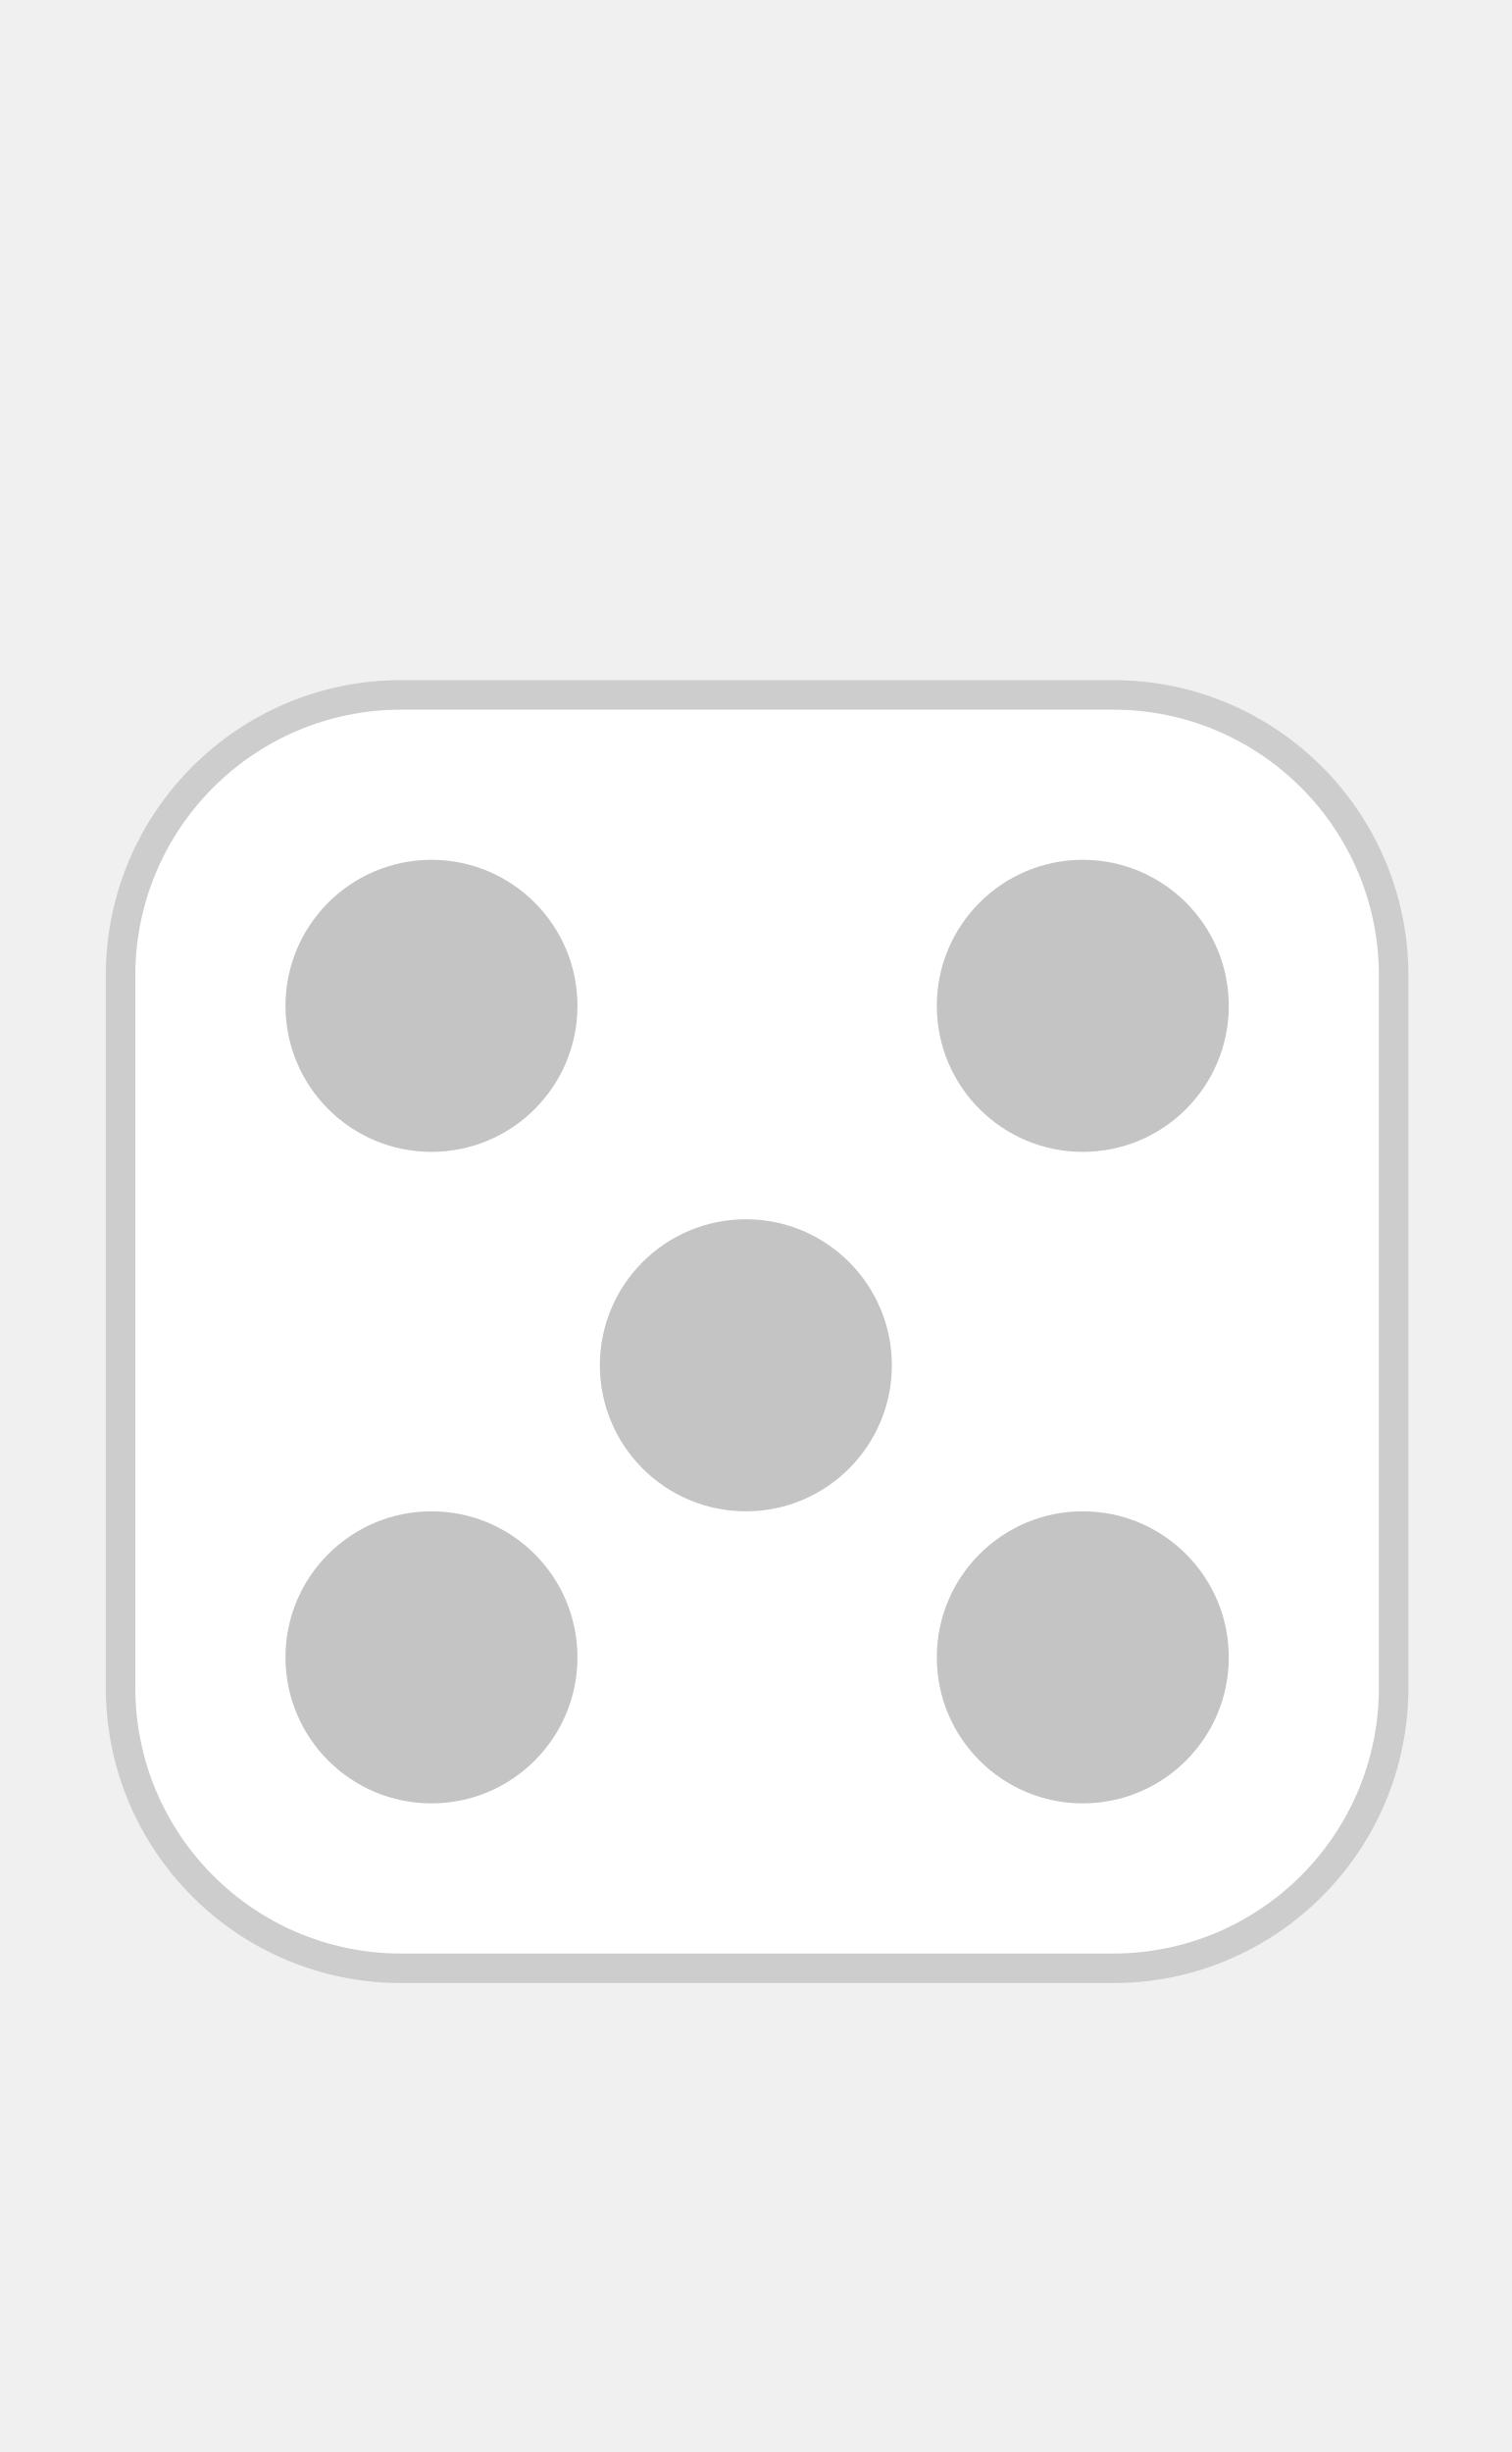
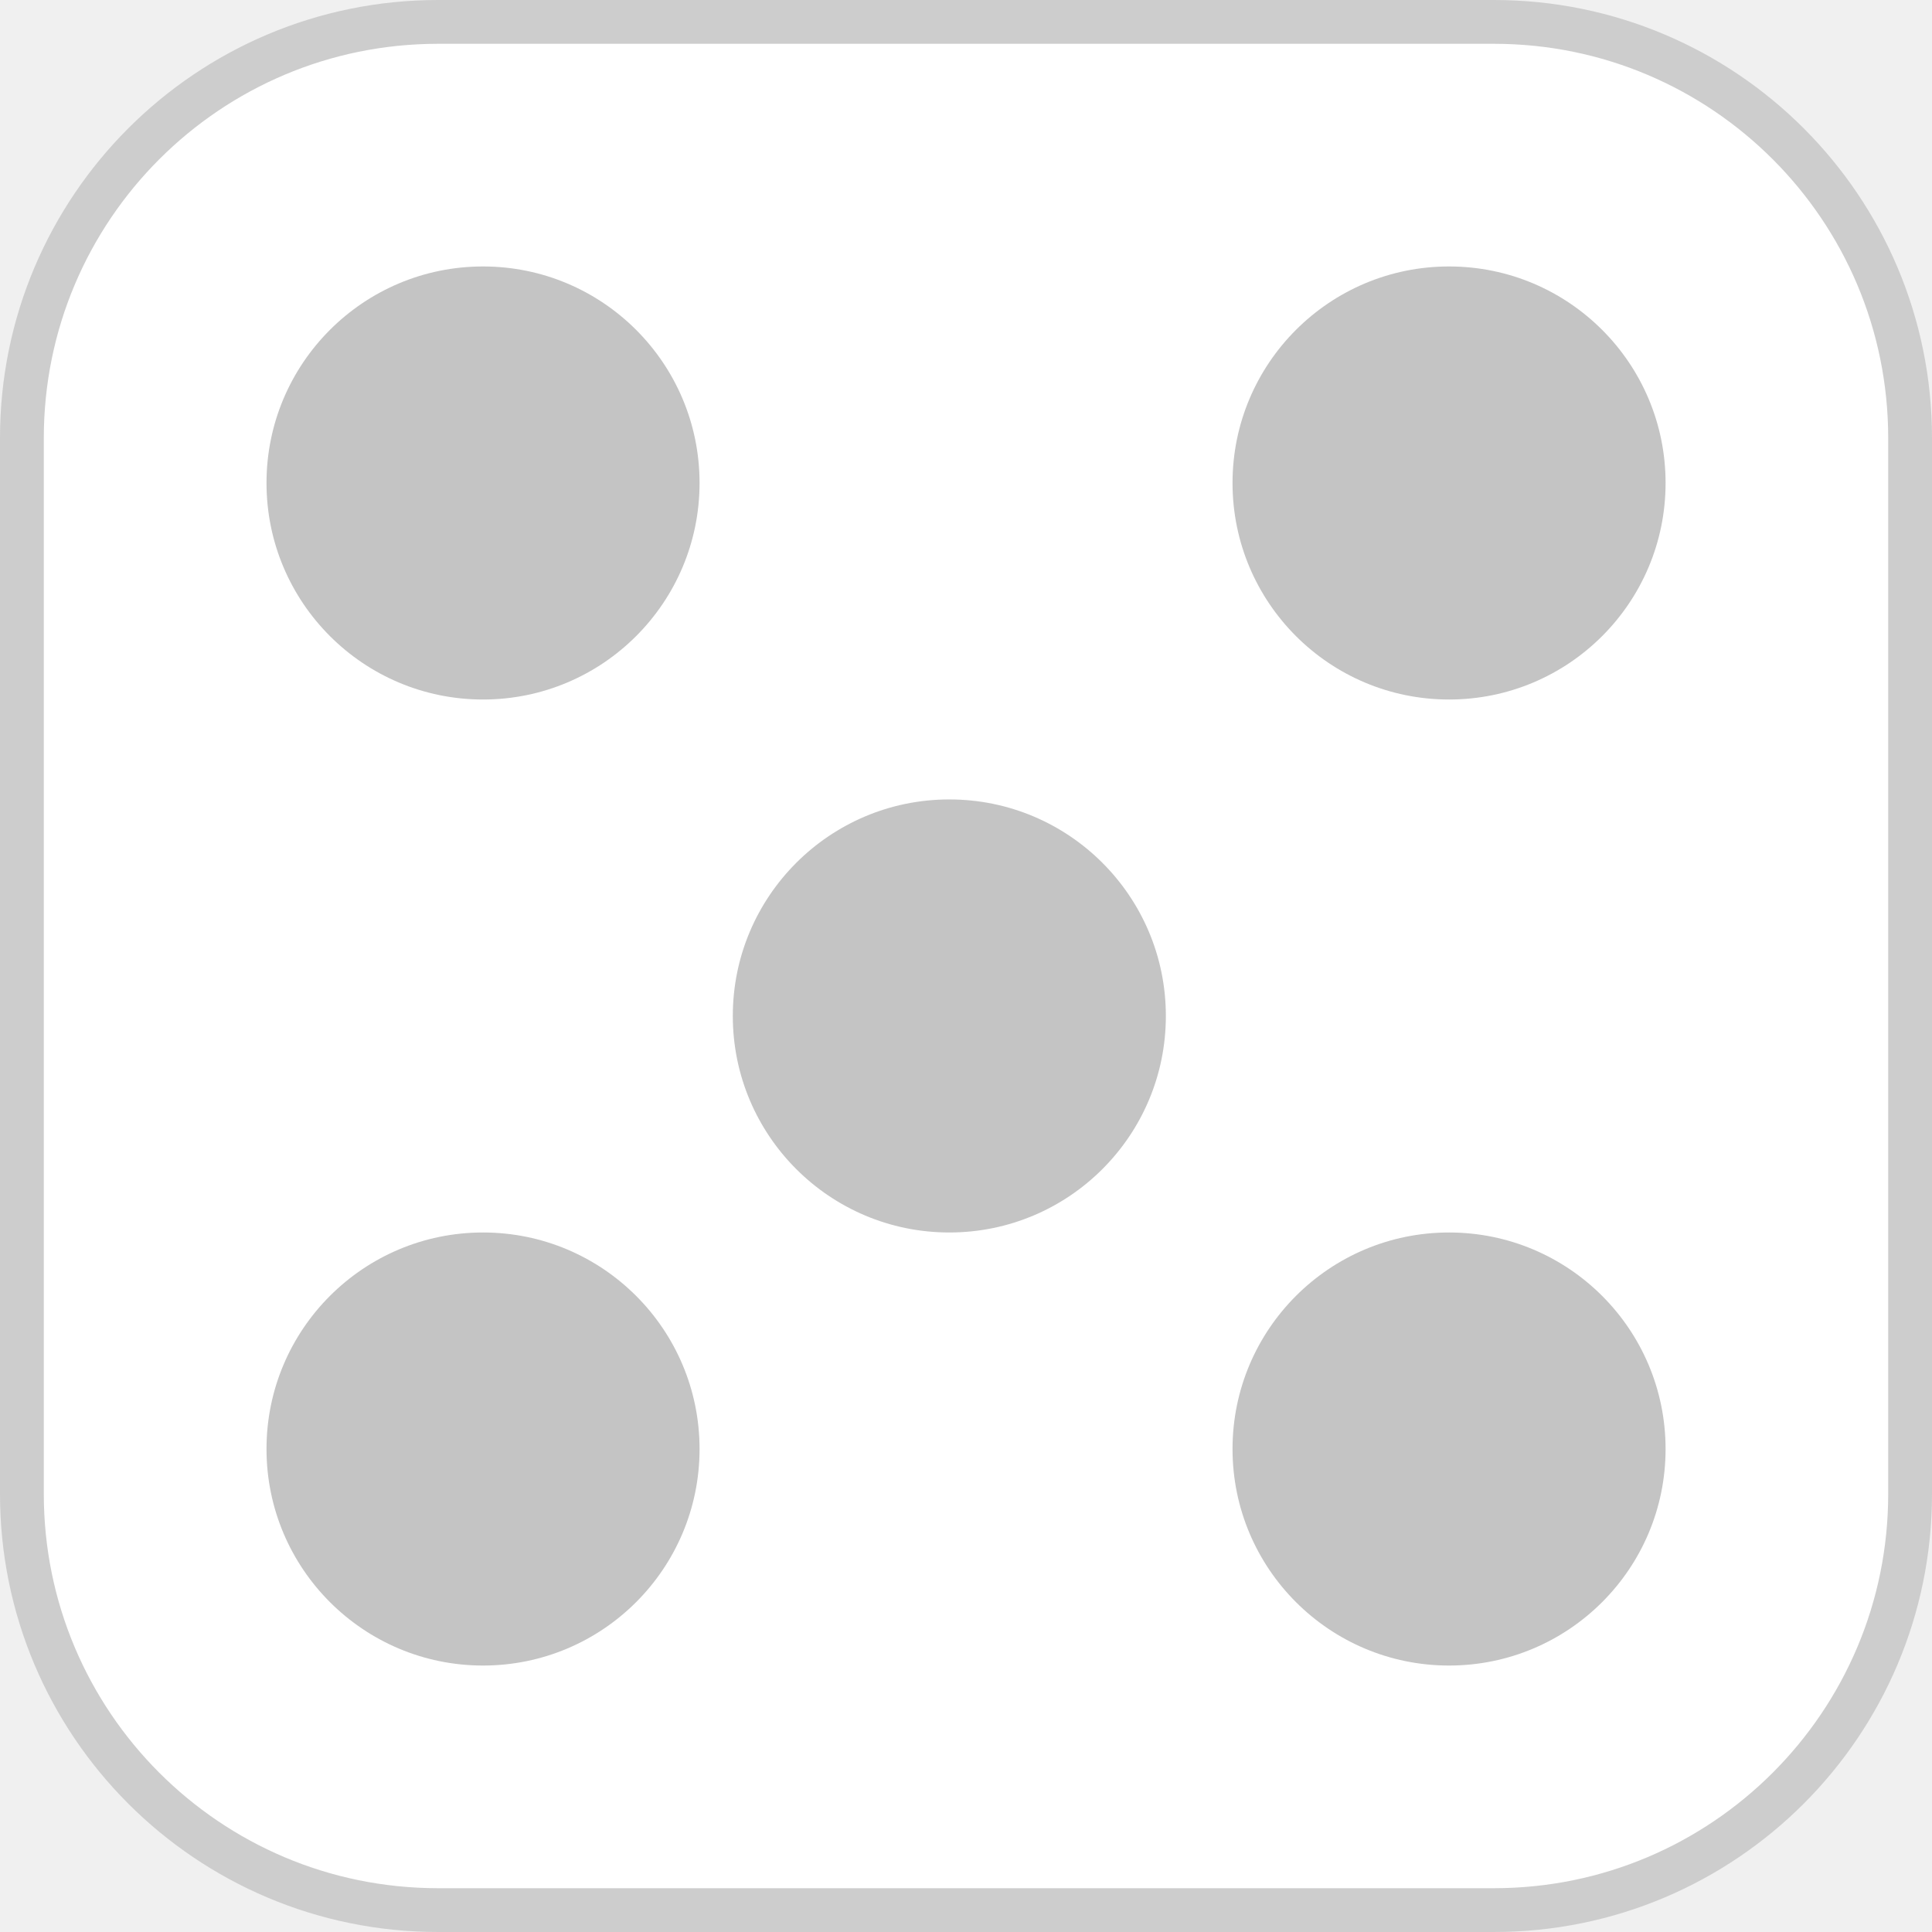
- <svg xmlns="http://www.w3.org/2000/svg" width="45" height="73" viewBox="9.5 15 25 83" fill="none">
-   <rect x="0.5" y="38.522" width="43.105" height="43.105" rx="9.5" fill="white" stroke="#CDCDCD" />
-   <circle cx="11.027" cy="49.048" r="4.943" fill="#C4C4C4" />
-   <circle cx="11.027" cy="71.101" r="4.943" fill="#C4C4C4" />
-   <circle cx="21.672" cy="61.215" r="4.943" fill="#C4C4C4" />
-   <circle cx="33.08" cy="49.048" r="4.943" fill="#C4C4C4" />
-   <circle cx="33.08" cy="71.101" r="4.943" fill="#C4C4C4" />
+ <svg xmlns="http://www.w3.org/2000/svg" width="44.105" height="44.105" fill="none" version="1.1" viewBox="-.5 37.5 19.847 44.105">
+   <g transform="translate(-12.629 -.522)">
+     <rect x=".5" y="38.522" width="43.105" height="43.105" rx="9.5" fill="#fff" stroke="#cdcdcd" />
+     <circle cx="11.027" cy="49.048" r="4.943" fill="#c4c4c4" />
+     <circle cx="11.027" cy="71.101" r="4.943" fill="#c4c4c4" />
+     <circle cx="21.672" cy="61.215" r="4.943" fill="#c4c4c4" />
+     <circle cx="33.08" cy="49.048" r="4.943" fill="#c4c4c4" />
+     <circle cx="33.08" cy="71.101" r="4.943" fill="#c4c4c4" />
+   </g>
</svg>
